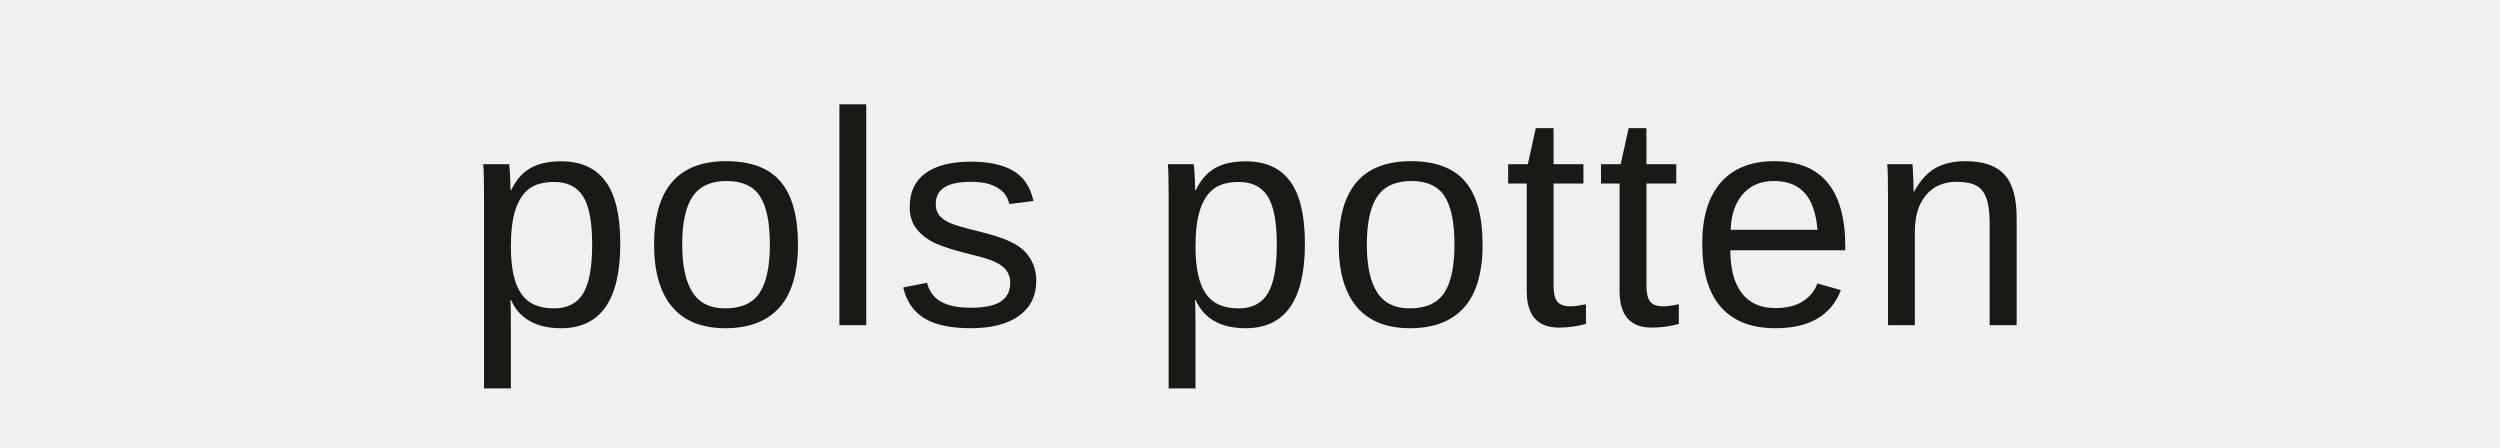
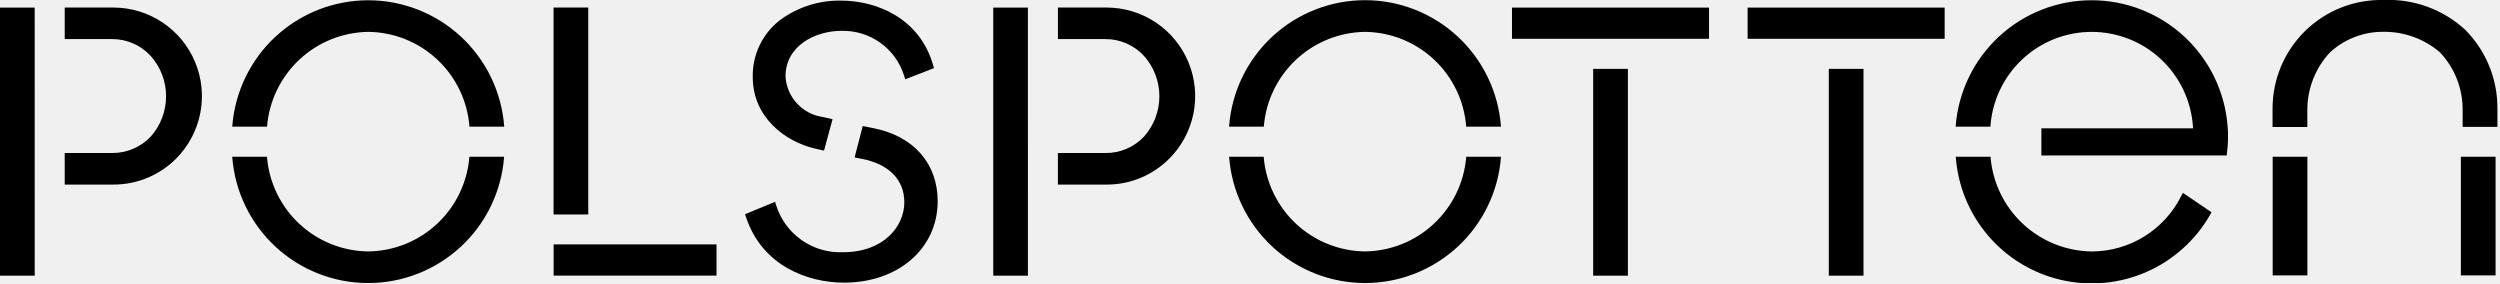
- <svg xmlns="http://www.w3.org/2000/svg" viewBox="0 0 246 44" role="img" aria-label="pols potten">
-   <text x="123" y="32" text-anchor="middle" font-family="'neue-haas-grotesk-display','Helvetica Neue',Arial,sans-serif" font-size="30" font-weight="500" letter-spacing="0.8" fill="#1a1916">pols potten</text>
+ <svg xmlns="http://www.w3.org/2000/svg" width="530" height="60" viewBox="0 0 530 60" fill="none">
+   <g clip-path="url(#clip0_117_183)">
+     <path d="M78.087 6.756C83.527 6.818 88.746 8.917 92.715 12.638C96.683 16.358 99.114 21.431 99.526 26.855H106.885V26.702C106.315 19.449 103.031 12.678 97.69 7.74C92.348 2.801 85.341 0.058 78.066 0.058C70.791 0.058 63.784 2.801 58.442 7.74C53.1 12.678 49.817 19.449 49.247 26.702V26.86H56.612C57.043 21.436 59.483 16.367 63.456 12.648C67.428 8.93 72.646 6.828 78.087 6.756ZM78.087 53.304C72.645 53.248 67.42 51.156 63.443 47.44C59.466 43.724 57.024 38.653 56.598 33.227H49.233V33.275C49.78 40.544 53.054 47.337 58.398 52.294C63.742 57.25 70.762 60.005 78.051 60.005C85.341 60.005 92.36 57.25 97.705 52.294C103.049 47.337 106.323 40.544 106.87 33.275V33.227H99.512C99.089 38.643 96.657 43.705 92.693 47.42C88.729 51.135 83.519 53.234 78.087 53.304ZM124.71 1.592H117.352V45.464H124.71V1.592ZM151.901 51.809H117.371V58.428H151.901V51.809ZM37.308 33.657C39.933 31.031 41.722 27.686 42.447 24.045C43.172 20.404 42.801 16.629 41.382 13.198C39.962 9.768 37.557 6.835 34.471 4.77C31.385 2.705 27.757 1.602 24.044 1.599H13.72V8.288H23.768C25.308 8.28 26.833 8.595 28.245 9.212C29.656 9.829 30.923 10.734 31.964 11.87C34.053 14.223 35.207 17.261 35.207 20.408C35.207 23.555 34.053 26.593 31.964 28.946C30.913 30.063 29.642 30.949 28.231 31.549C26.821 32.15 25.301 32.451 23.768 32.435H13.718V39.13H24.041C26.504 39.138 28.944 38.657 31.22 37.718C33.496 36.779 35.565 35.398 37.306 33.657H37.308ZM7.351 1.611H0V58.44H7.358L7.351 1.611ZM178.953 59.921C190.443 59.921 198.788 52.661 198.788 42.657C198.788 34.67 193.713 28.881 185.21 27.179L182.905 26.718L181.174 33.371L182.773 33.693C188.357 34.775 191.716 38.036 191.716 42.88C191.716 47.9 187.442 53.47 178.723 53.47C175.6 53.605 172.521 52.707 169.96 50.915C167.399 49.123 165.501 46.537 164.558 43.557L164.318 42.789L157.947 45.413L158.163 46.049C161.543 56.277 171.12 59.921 178.953 59.921ZM174.536 24.817C172.409 24.539 170.445 23.528 168.983 21.958C167.521 20.388 166.652 18.357 166.527 16.215C166.527 9.659 172.894 6.545 178.339 6.545C181.296 6.452 184.202 7.333 186.61 9.051C189.019 10.769 190.797 13.23 191.673 16.057L191.913 16.811L198.001 14.443L197.819 13.814C194.957 3.731 185.671 0.13 178.348 0.13C173.727 0.035 169.203 1.457 165.468 4.18C163.593 5.598 162.081 7.442 161.058 9.559C160.035 11.676 159.53 14.006 159.584 16.357C159.584 24.735 166.28 30.012 172.918 31.534L174.692 31.926L176.5 25.28L174.536 24.817ZM289.401 6.756C294.84 6.818 300.058 8.916 304.026 12.637C307.994 16.358 310.424 21.431 310.835 26.855H318.193V26.702C317.631 19.446 314.351 12.671 309.011 7.728C303.67 2.785 296.661 0.039 289.384 0.039C282.107 0.039 275.098 2.785 269.757 7.728C264.416 12.671 261.137 19.446 260.575 26.702V26.86H267.926C268.354 21.435 270.794 16.365 274.767 12.646C278.74 8.927 283.959 6.826 289.401 6.756ZM289.401 53.304C283.958 53.246 278.734 51.153 274.756 47.438C270.778 43.722 268.334 38.653 267.904 33.227H260.575V33.275C261.122 40.543 264.396 47.336 269.739 52.292C275.083 57.248 282.103 60.002 289.391 60.002C296.68 60.002 303.699 57.248 309.043 52.292C314.386 47.336 317.66 40.543 318.207 33.275V33.227H310.842C310.41 38.643 307.973 43.702 304.007 47.416C300.042 51.129 294.833 53.229 289.401 53.304ZM247.867 33.657C250.496 31.033 252.288 27.688 253.015 24.045C253.742 20.402 253.372 16.626 251.952 13.194C250.531 9.762 248.125 6.828 245.037 4.764C241.949 2.7 238.317 1.599 234.603 1.599H224.28V8.288H234.339C235.881 8.279 237.407 8.593 238.82 9.21C240.233 9.827 241.501 10.733 242.542 11.87C244.633 14.222 245.788 17.261 245.788 20.408C245.788 23.555 244.633 26.594 242.542 28.946C241.494 30.066 240.223 30.954 238.812 31.555C237.401 32.156 235.88 32.456 234.346 32.437H224.27V39.133H234.593C237.056 39.141 239.496 38.662 241.773 37.722C244.05 36.783 246.118 35.402 247.858 33.659L247.867 33.657ZM217.911 1.611H210.567V58.44H217.918L217.911 1.611ZM489.154 23.317C489.146 18.774 490.871 14.399 493.977 11.085C497.071 8.254 501.123 6.702 505.316 6.742C509.691 6.7 513.933 8.243 517.26 11.085C520.386 14.386 522.113 18.77 522.078 23.317V26.891H529.449V22.961C529.464 19.866 528.867 16.799 527.69 13.936C526.514 11.074 524.782 8.473 522.594 6.283C520.268 4.151 517.543 2.499 514.577 1.421C511.611 0.343 508.462 -0.14 505.309 0C502.245 -0.07 499.198 0.473 496.347 1.596C493.496 2.72 490.899 4.402 488.707 6.544C486.515 8.685 484.773 11.243 483.584 14.068C482.395 16.892 481.782 19.926 481.781 22.99V26.92H489.154V23.317ZM395.063 14.597H387.705V58.44H395.063V14.597ZM412.267 1.611H370.494V8.23H412.267V1.611ZM362.314 1.611H320.541V8.23H362.314V1.611ZM345.113 14.597H337.754V58.44H345.113V14.597ZM414.625 33.273C415.074 39.444 417.492 45.309 421.523 50.004C425.553 54.699 430.984 57.977 437.017 59.355C443.049 60.733 449.365 60.14 455.035 57.661C460.705 55.183 465.43 50.95 468.515 45.586L468.844 45.008L462.782 40.888L462.405 41.586C460.644 45.099 457.943 48.053 454.603 50.123C451.264 52.193 447.416 53.295 443.487 53.309C438.043 53.252 432.818 51.16 428.84 47.444C424.862 43.729 422.418 38.659 421.99 33.232H414.613L414.625 33.273ZM489.166 33.224H481.808V58.38H489.166V33.224ZM529.06 33.224H521.701V58.38H529.06V33.224ZM472.246 26.711C471.679 19.456 468.397 12.681 463.055 7.739C457.713 2.798 450.703 0.053 443.426 0.053C436.148 0.053 429.138 2.798 423.796 7.739C418.454 12.681 415.172 19.456 414.605 26.711V26.86H421.964C422.324 21.411 424.743 16.302 428.73 12.57C432.717 8.837 437.974 6.761 443.435 6.761C448.896 6.761 454.154 8.837 458.141 12.57C462.128 16.302 464.546 21.411 464.906 26.86C464.905 26.975 464.917 27.089 464.942 27.201H432.772V32.963H472.063C472.063 32.857 472.224 31.566 472.265 31.001C472.315 30.303 472.342 29.647 472.342 28.956C472.342 28.488 472.342 28.027 472.308 27.559C472.308 27.48 472.246 26.711 472.246 26.711Z" fill="black" />
+   </g>
+   <defs>
+     <clipPath id="clip0_117_183">
+       <rect width="529.449" height="60" fill="white" />
+     </clipPath>
+   </defs>
</svg>
